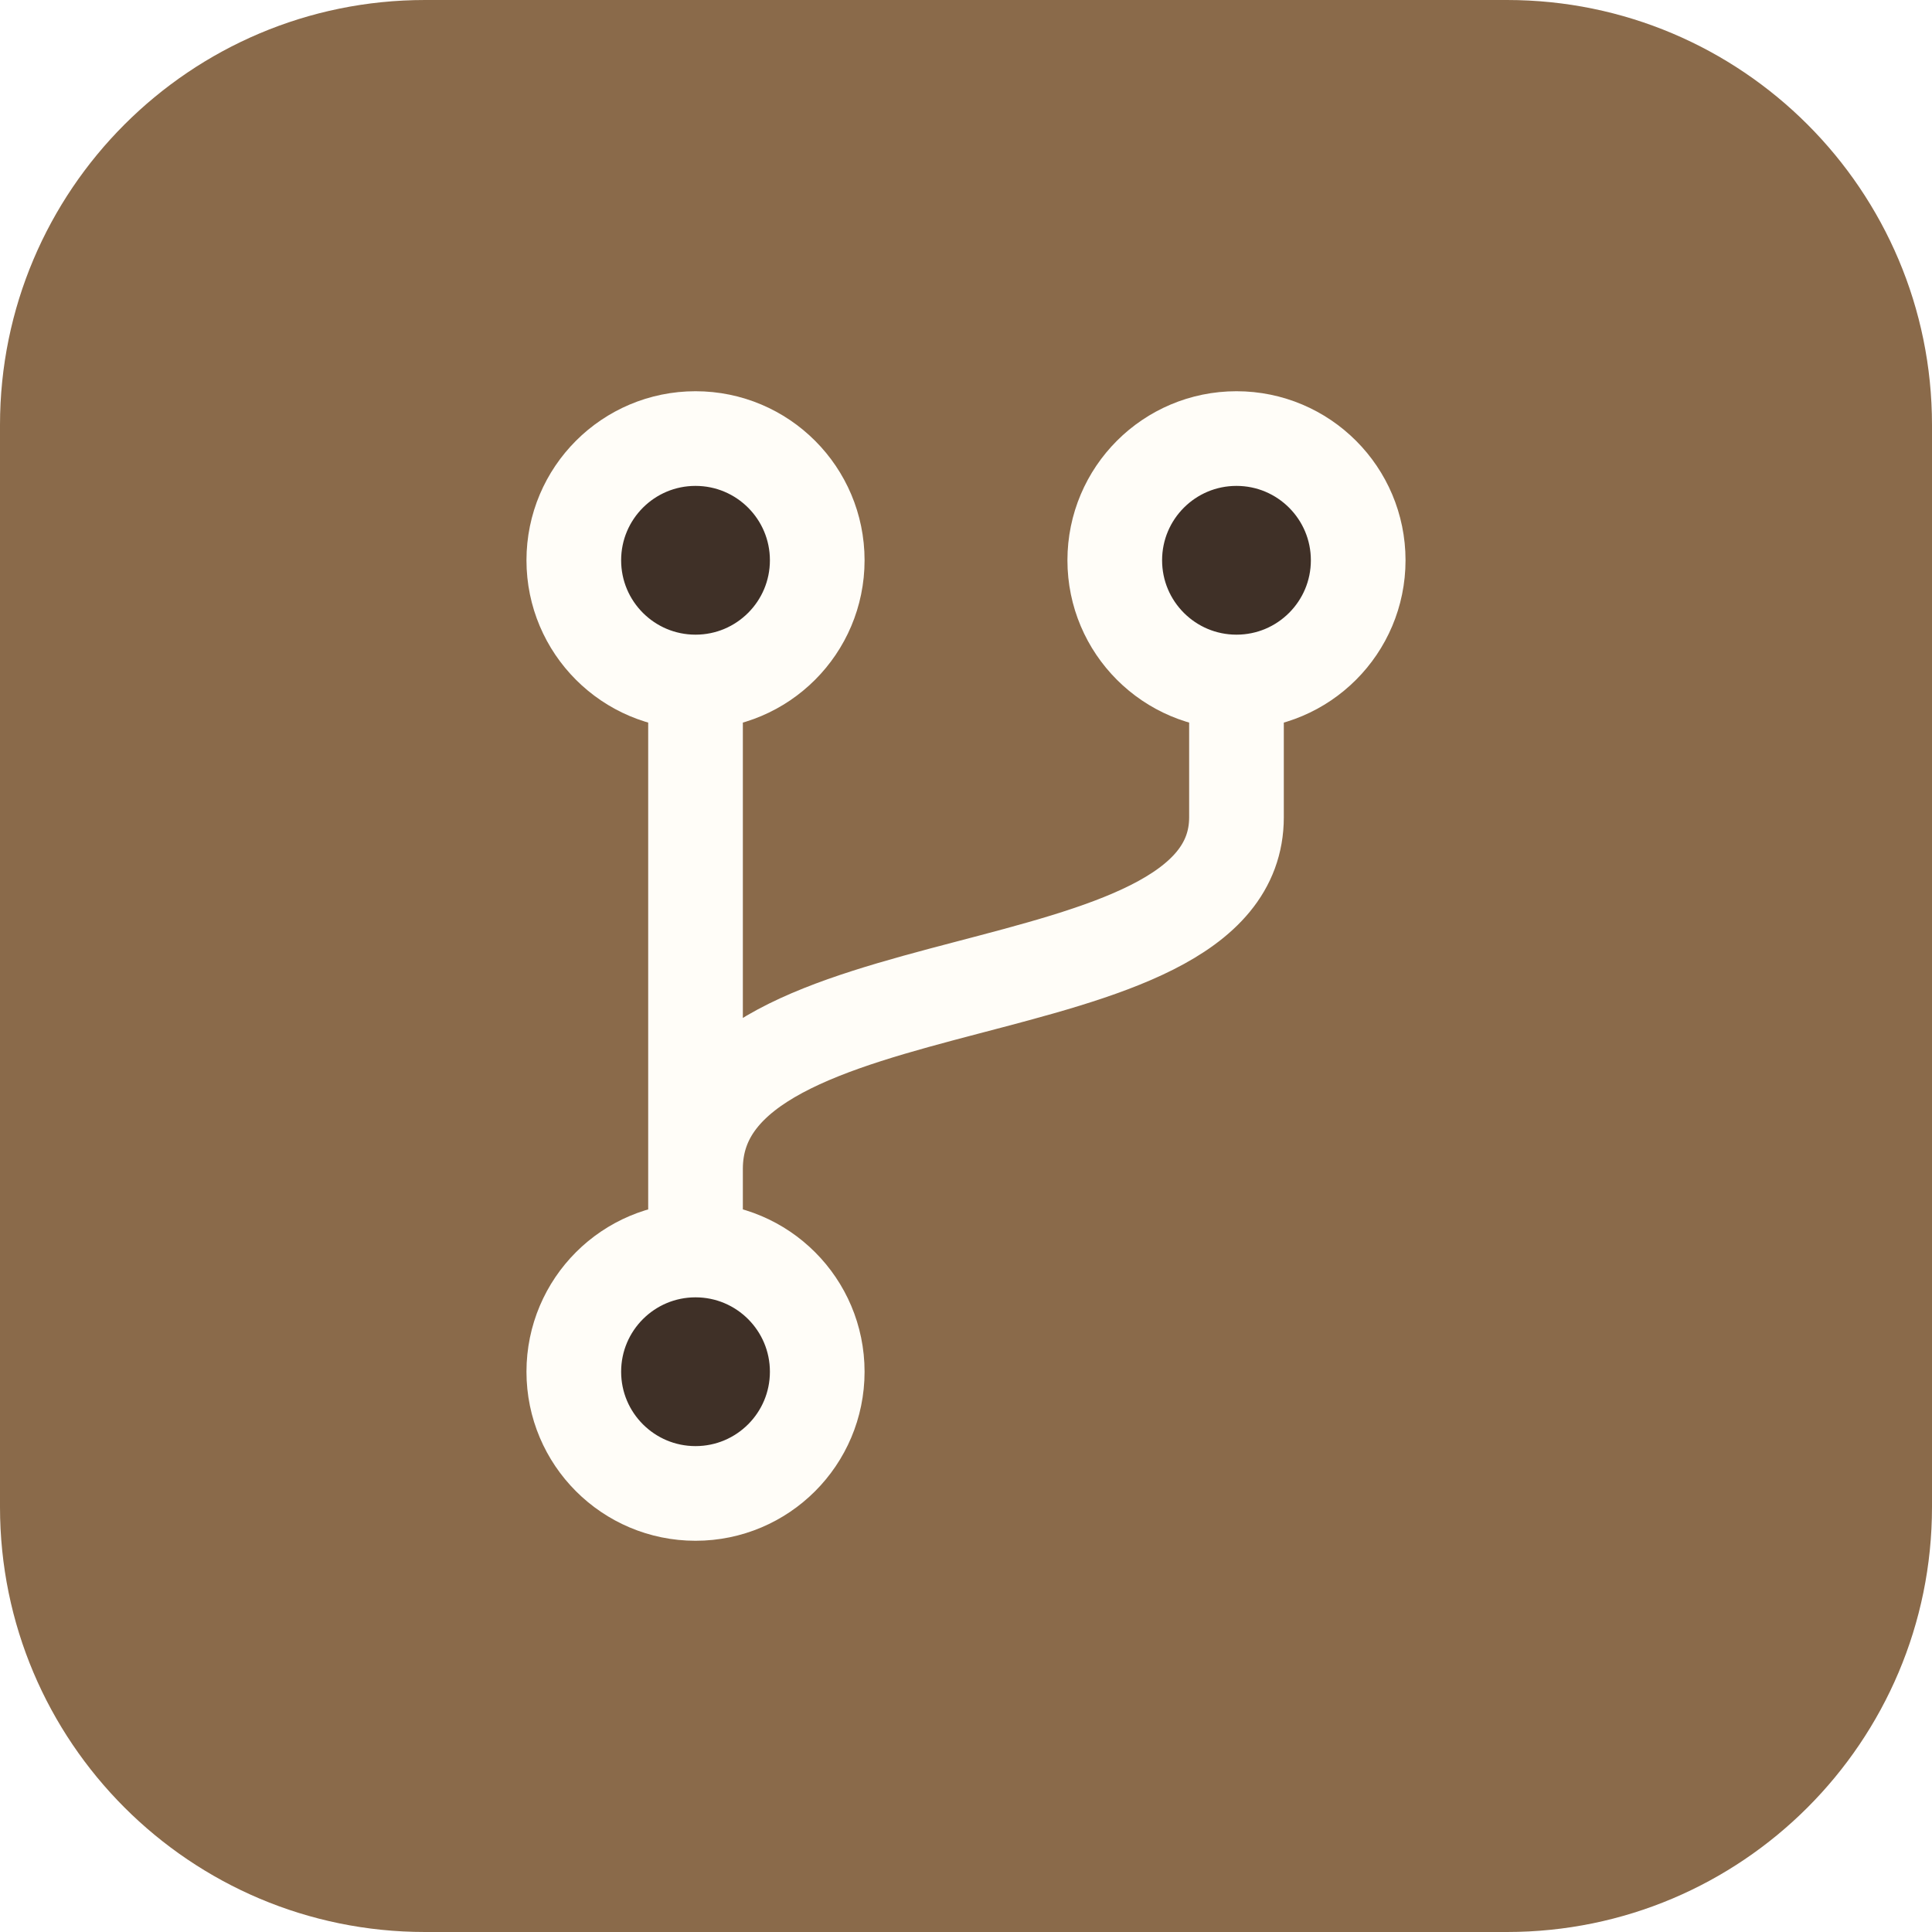
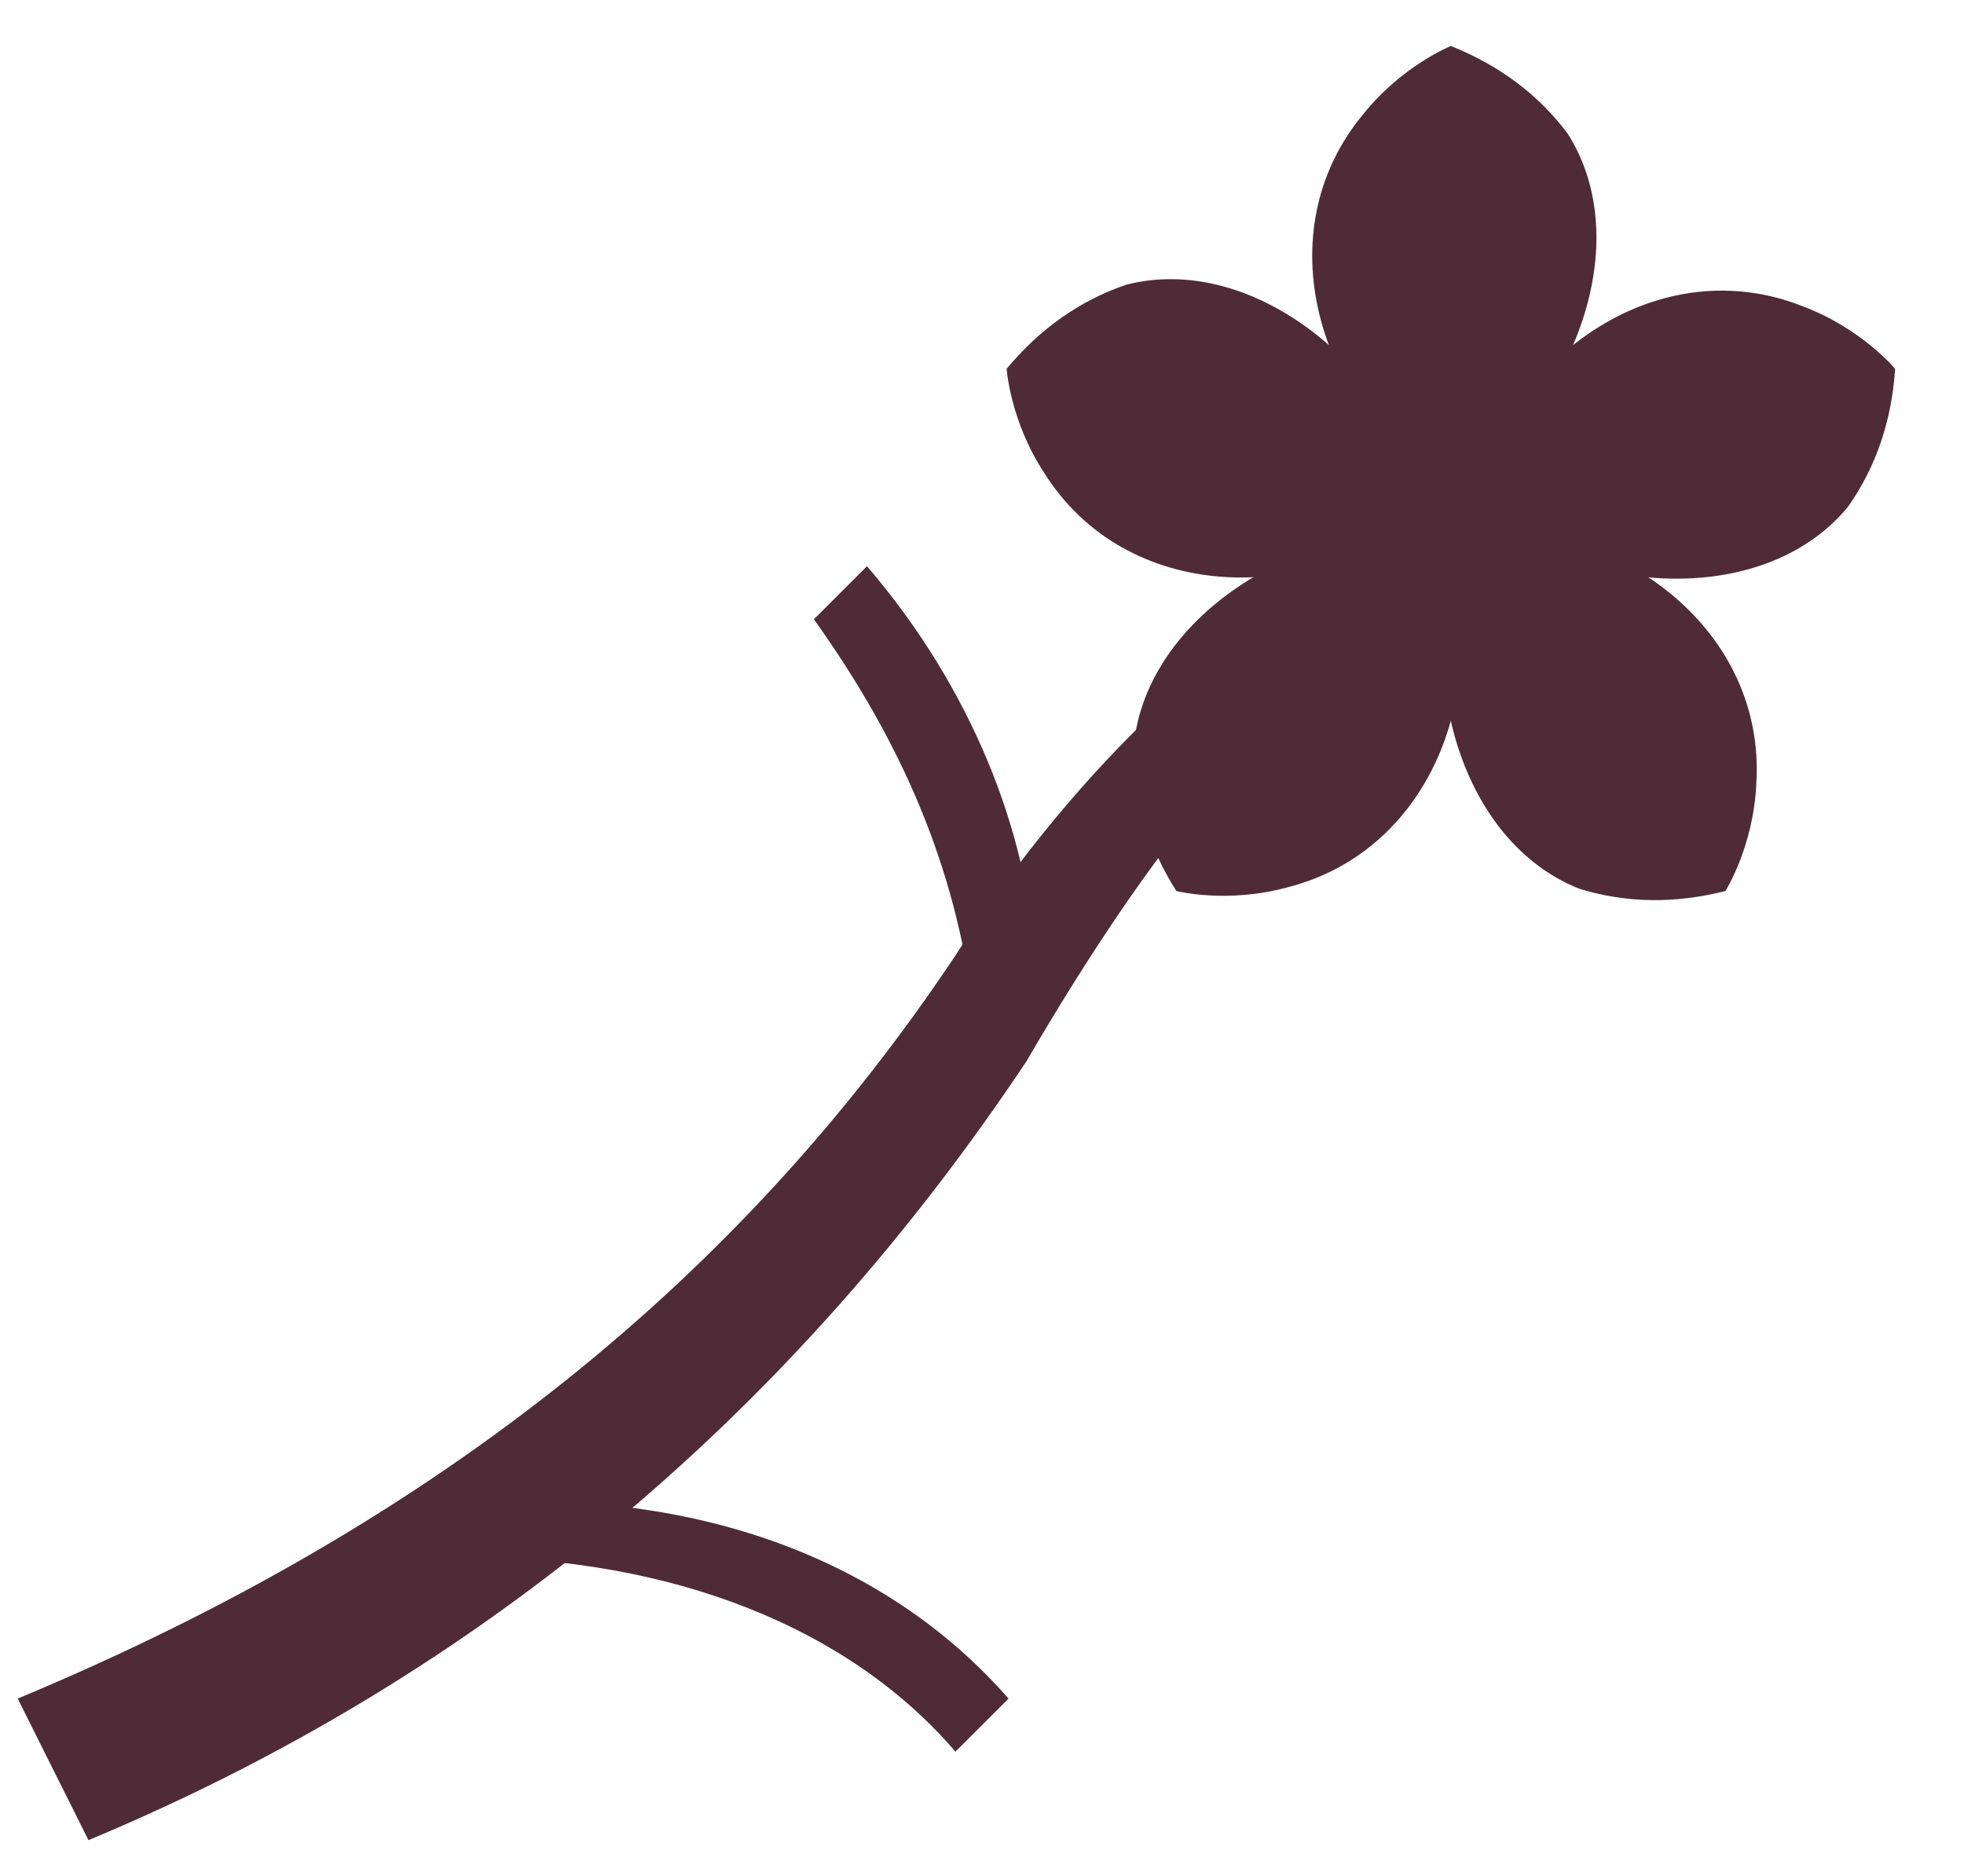
- <svg xmlns="http://www.w3.org/2000/svg" viewBox="0 0 100 100" fill="none">
-   <rect width="100" height="100" rx="22" fill="#8a6a4a" />
-   <g transform="translate(15 15) scale(0.7)">
-     <path d="M30 29v42M70 29v10c0 15-40 10-40 26" stroke="#fffdf8" stroke-width="7" stroke-linecap="round" />
-     <g fill="#3f3027" stroke="#fffdf8" stroke-width="7">
-       <circle cx="30" cy="20" r="9" />
-       <circle cx="70" cy="20" r="9" />
-       <circle cx="30" cy="80" r="9" />
-     </g>
+ <svg xmlns="http://www.w3.org/2000/svg" viewBox="1 12 111 106" fill="#4e2b37">
+   <path d="M2 108 C26 98 43 84 55 66 C62 55 71 47 79 43 L81 47 C73 51 66 60 59 72 C47 90 30 106 6 116Z" />
+   <path d="M56 69 C55 61 52 54 47 47 L50 44 C56 51 59 59 59.5 66Z" />
+   <path d="M27 97 C40 96 51 100 58 108 L55 111 C49 104 39 100 27 100Z" />
+   <g transform="translate(83 41) scale(.55) translate(-50 -50)">
+     <path transform="rotate(0 50 50)" d="M50 48 C36 39 31 21 41 9 C45 4 50 2 50 2 C55 4 59 7 62 11 C69 22 63 39 50 48Z" />
+     <path transform="rotate(72 50 50)" d="M50 48 C36 39 31 21 41 9 C45 4 50 2 50 2 C55 4 59 7 62 11 C69 22 63 39 50 48Z" />
+     <path transform="rotate(144 50 50)" d="M50 48 C36 39 31 21 41 9 C45 4 50 2 50 2 C55 4 59 7 62 11 C69 22 63 39 50 48Z" />
+     <path transform="rotate(216 50 50)" d="M50 48 C36 39 31 21 41 9 C45 4 50 2 50 2 C55 4 59 7 62 11 C69 22 63 39 50 48Z" />
+     <path transform="rotate(288 50 50)" d="M50 48 C36 39 31 21 41 9 C45 4 50 2 50 2 C55 4 59 7 62 11 C69 22 63 39 50 48Z" />
+     <circle cx="50" cy="50" r="13" />
  </g>
</svg>
